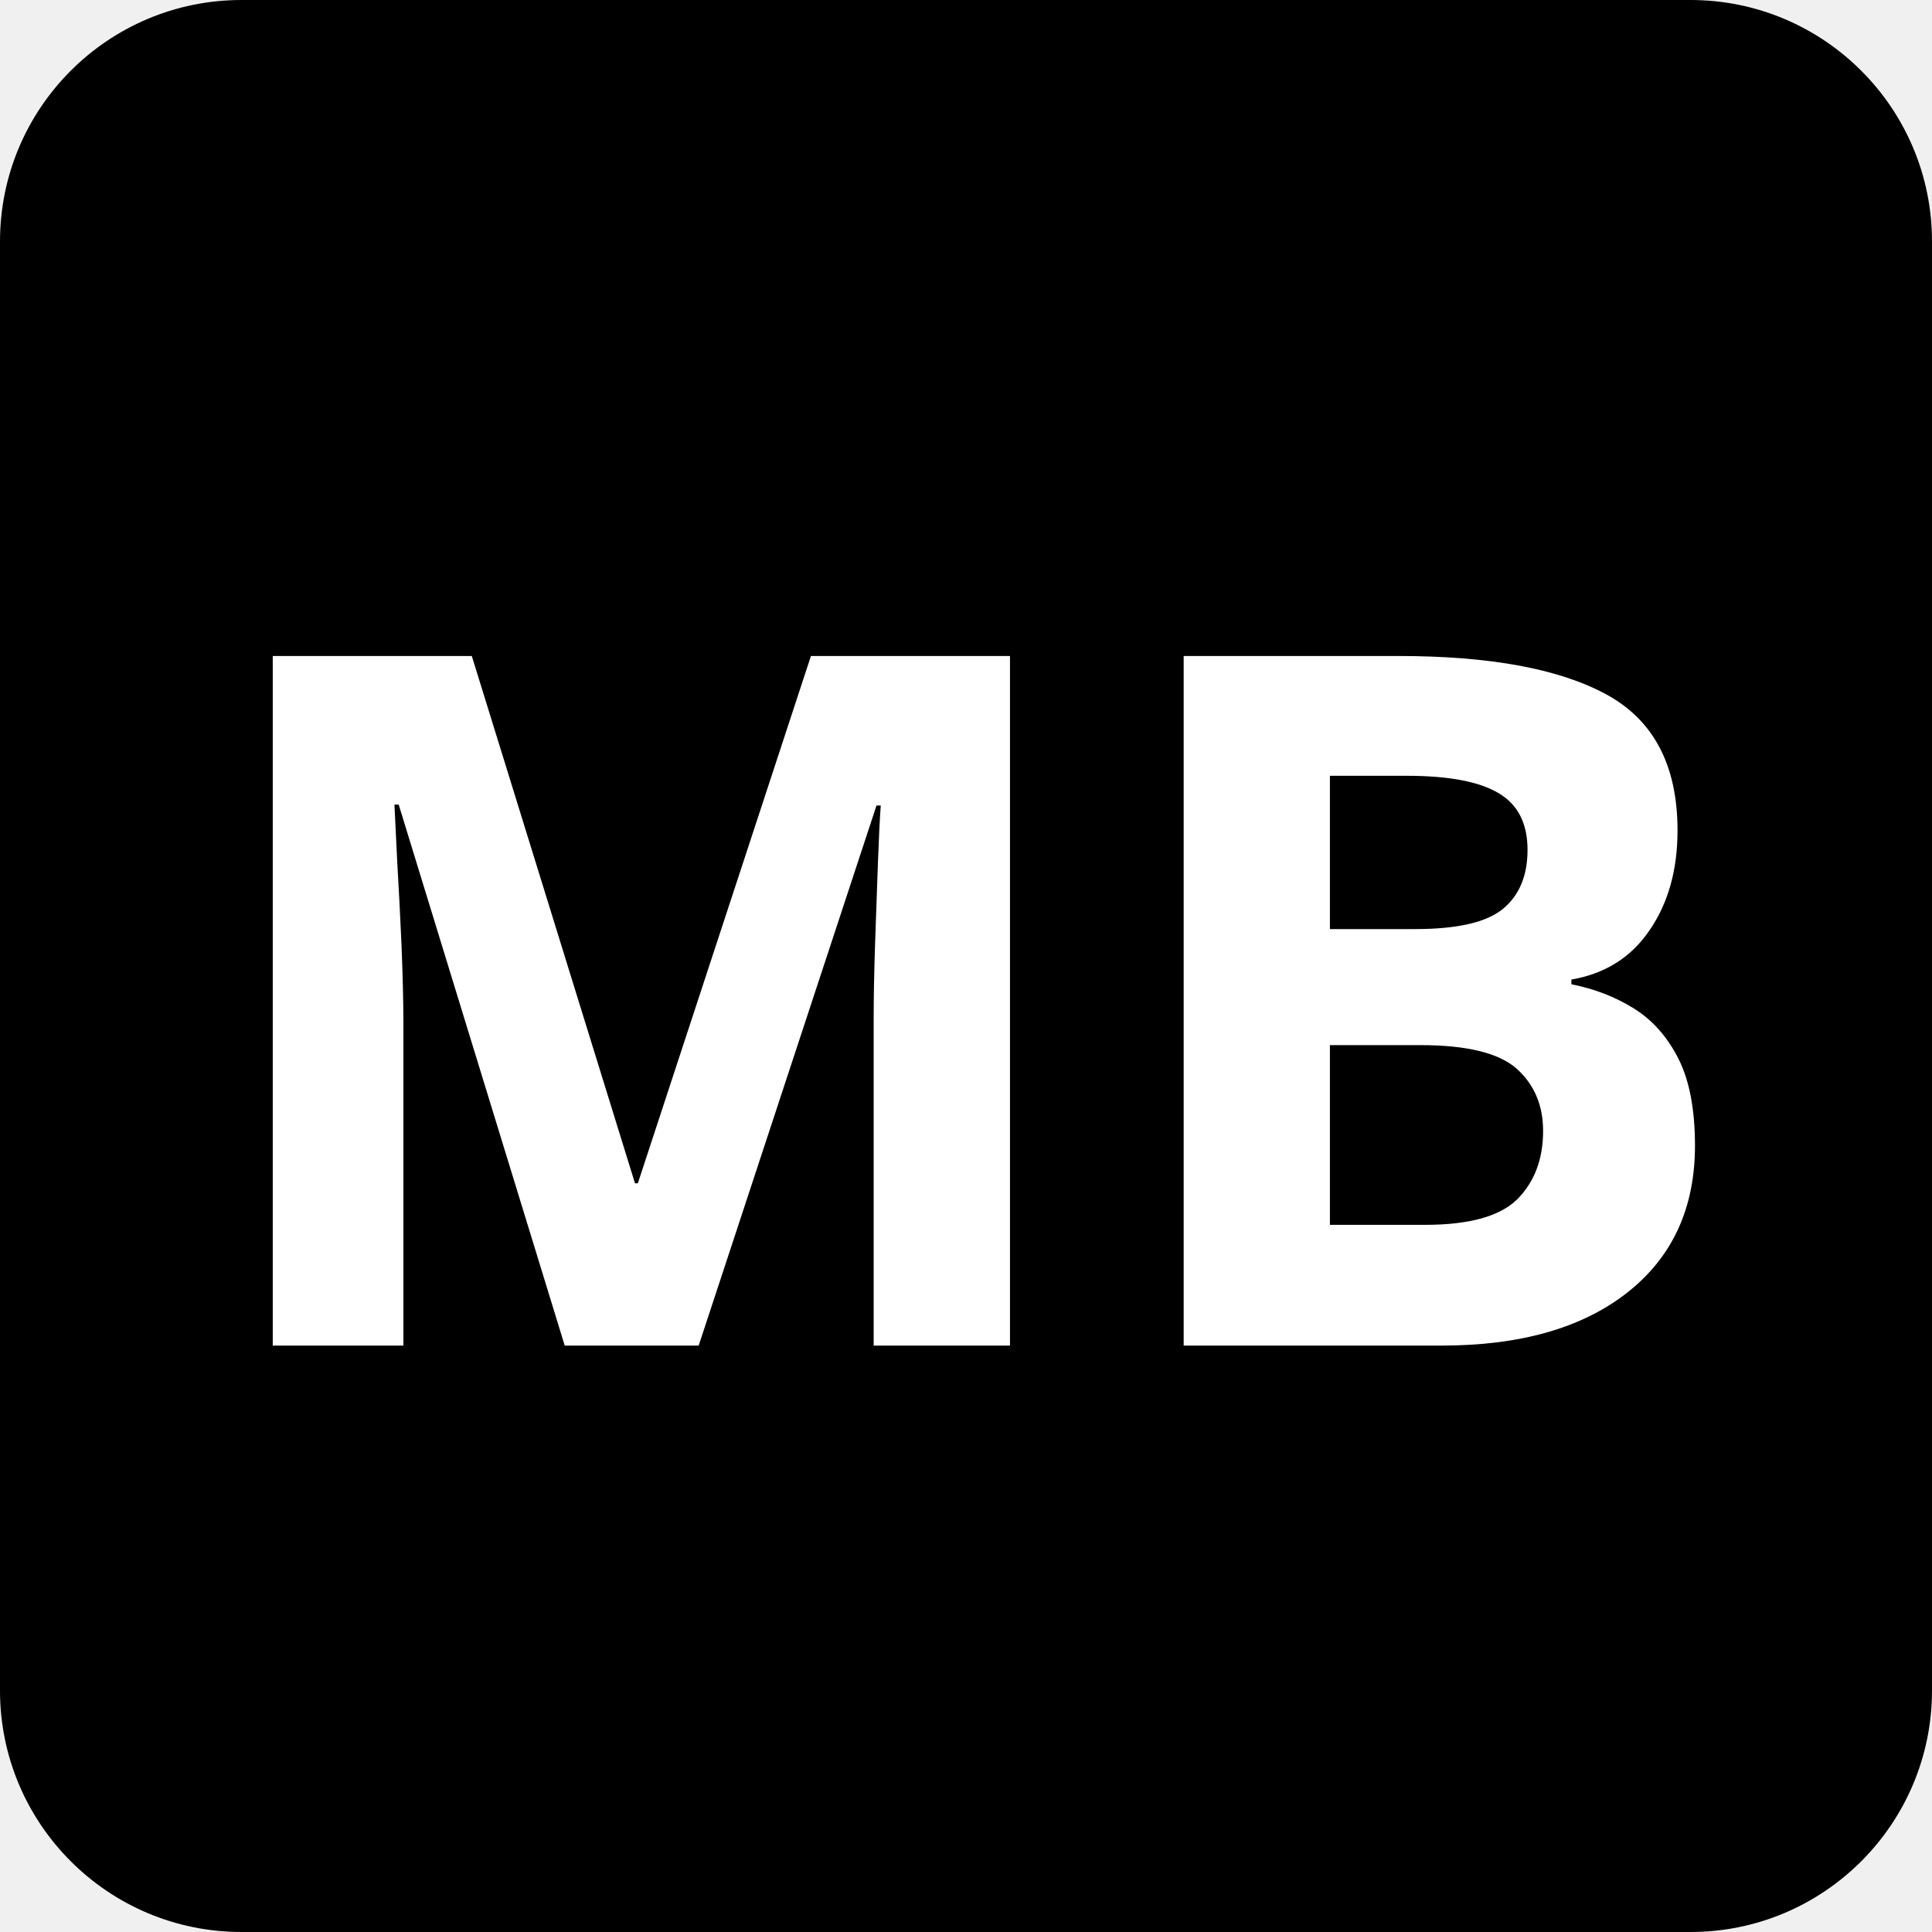
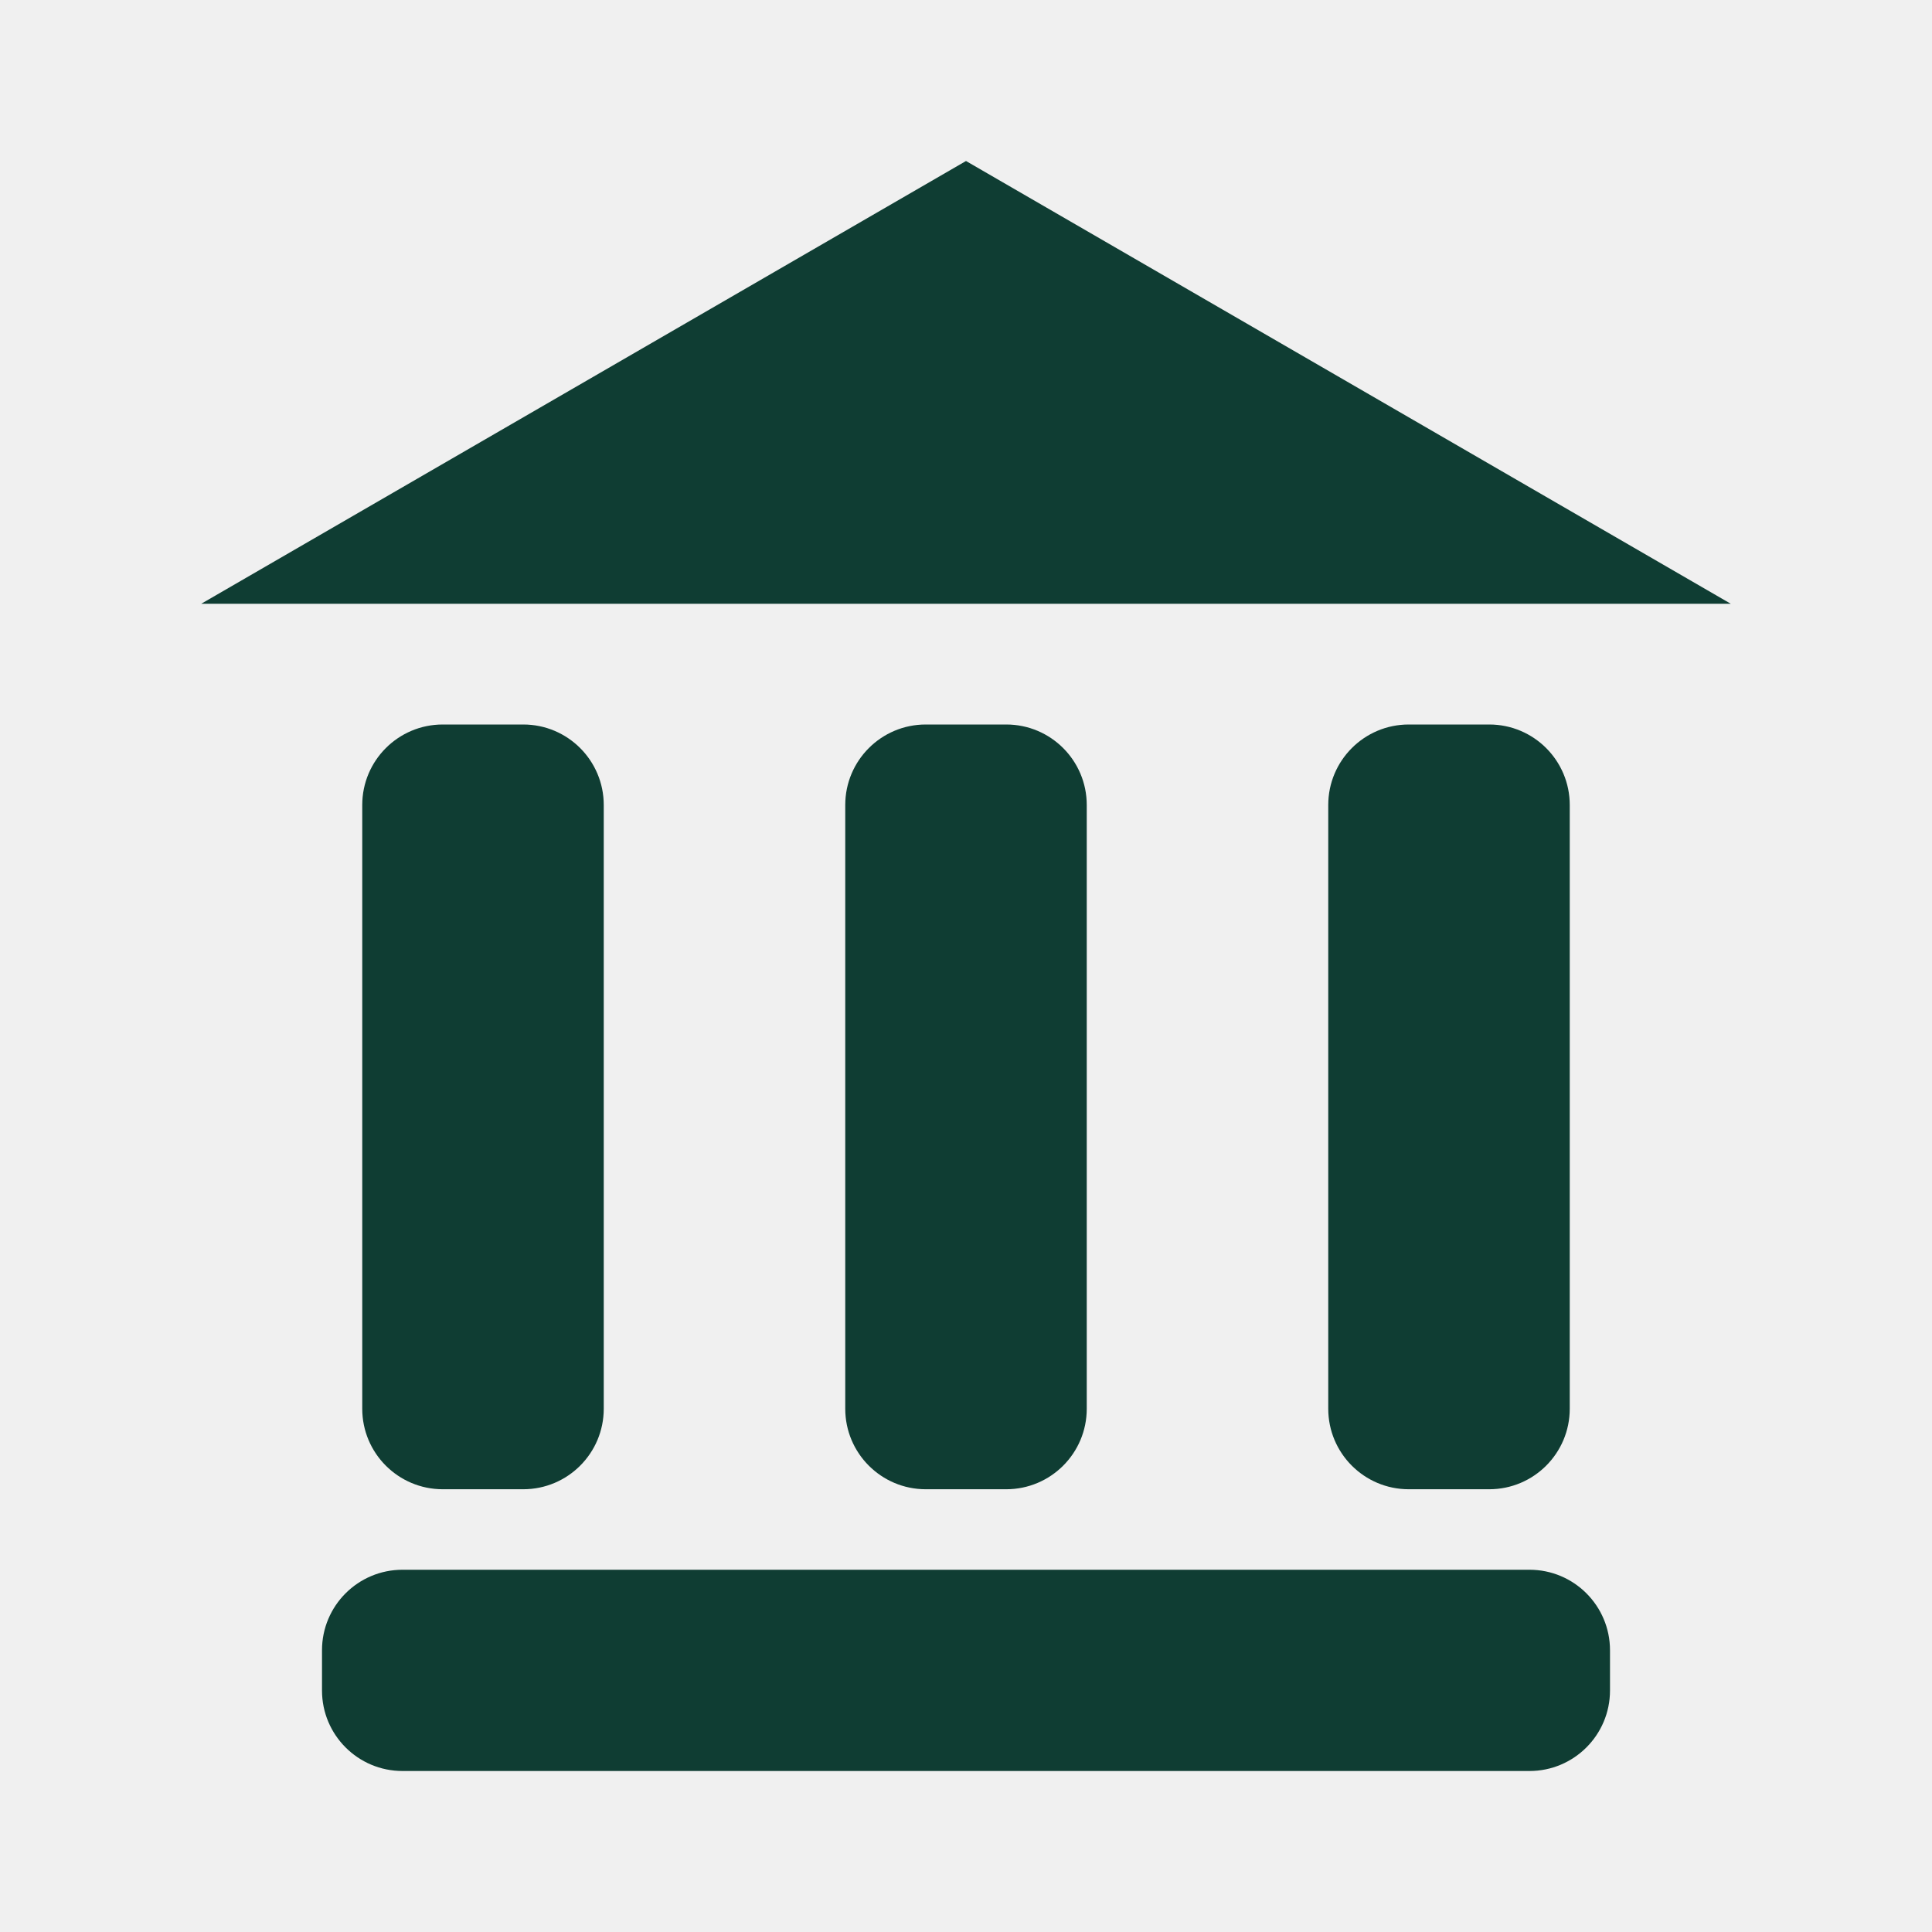
- <svg xmlns="http://www.w3.org/2000/svg" viewBox="0 0 64 64">
-   <rect width="64" height="64" rx="8" fill="#000" />
-   <text x="50%" y="52%" dominant-baseline="middle" text-anchor="middle" font-family="sans-serif" font-size="32" font-weight="700" fill="#fff">MB</text>
+ <svg xmlns="http://www.w3.org/2000/svg" viewBox="0 0 96 96" role="img" aria-labelledby="logo-title">
+   <g fill="#0f3d33">
+     <path d="M48 8 10 30h76Z" />
+     <rect x="18" y="36" width="12" height="38" rx="4" />
+     <rect x="42" y="36" width="12" height="38" rx="4" />
+     <rect x="66" y="36" width="12" height="38" rx="4" />
+     <rect x="16" y="78" width="64" height="10" rx="4" />
+   </g>
</svg>
